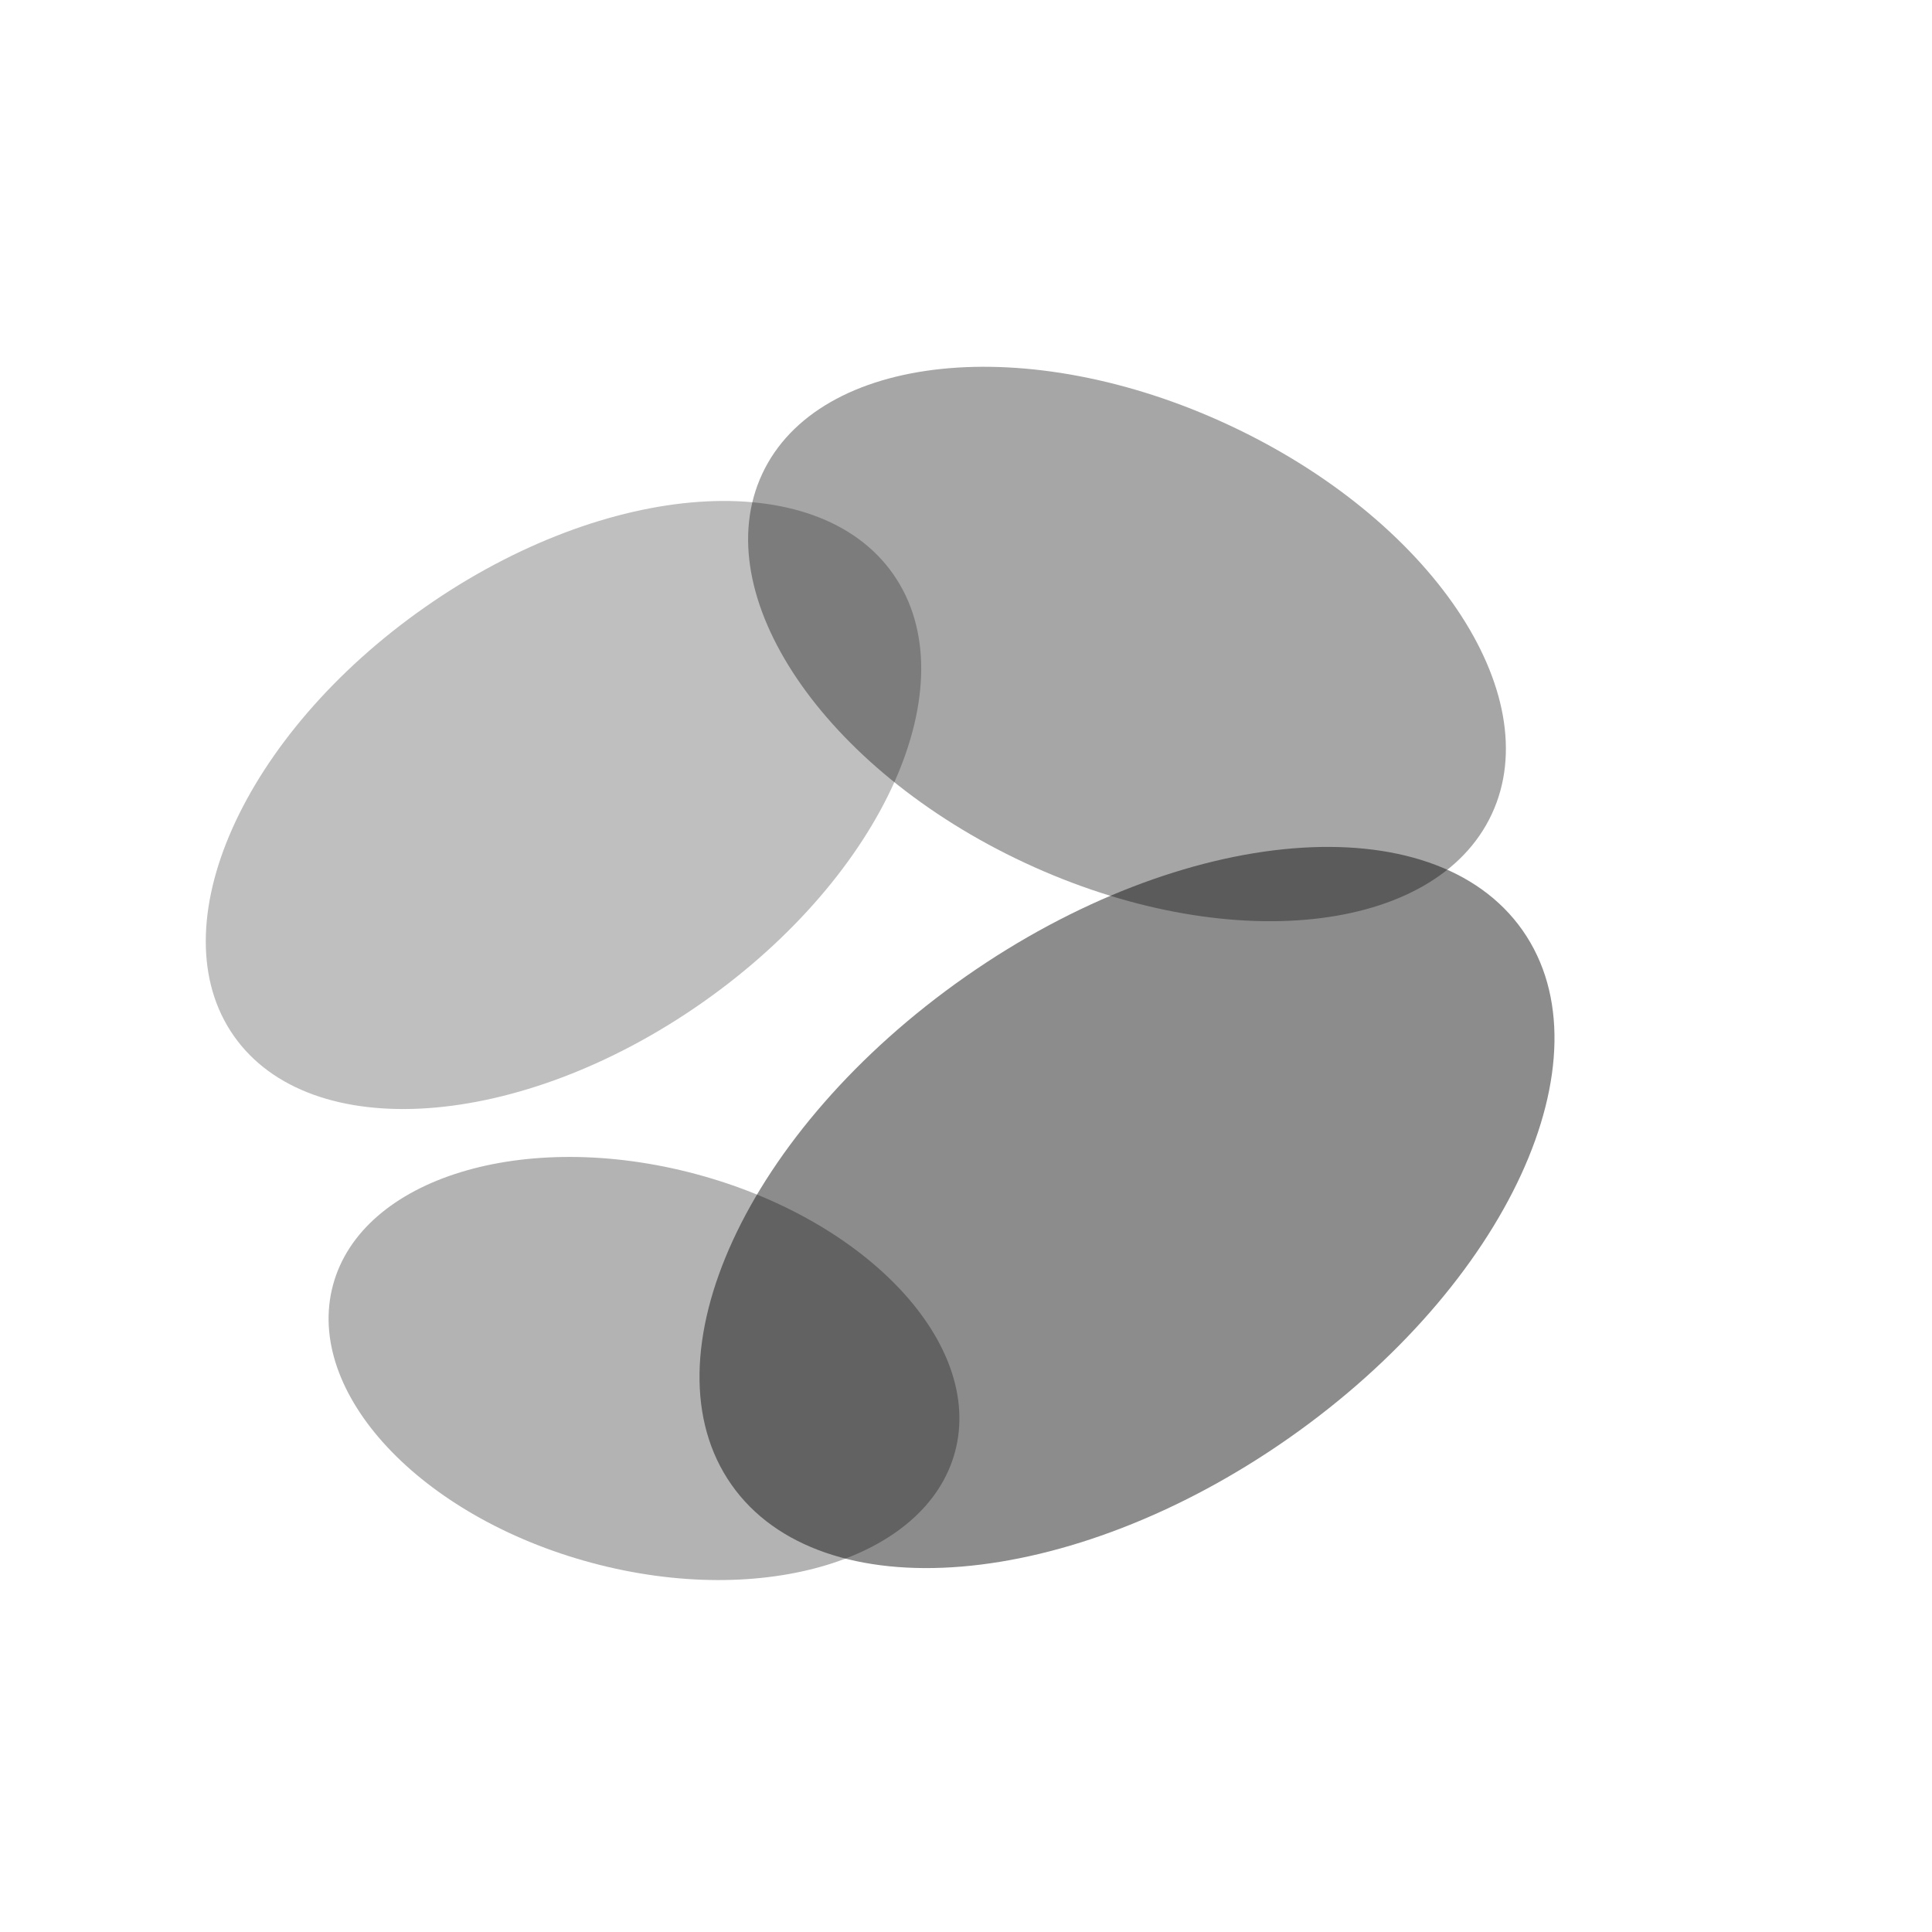
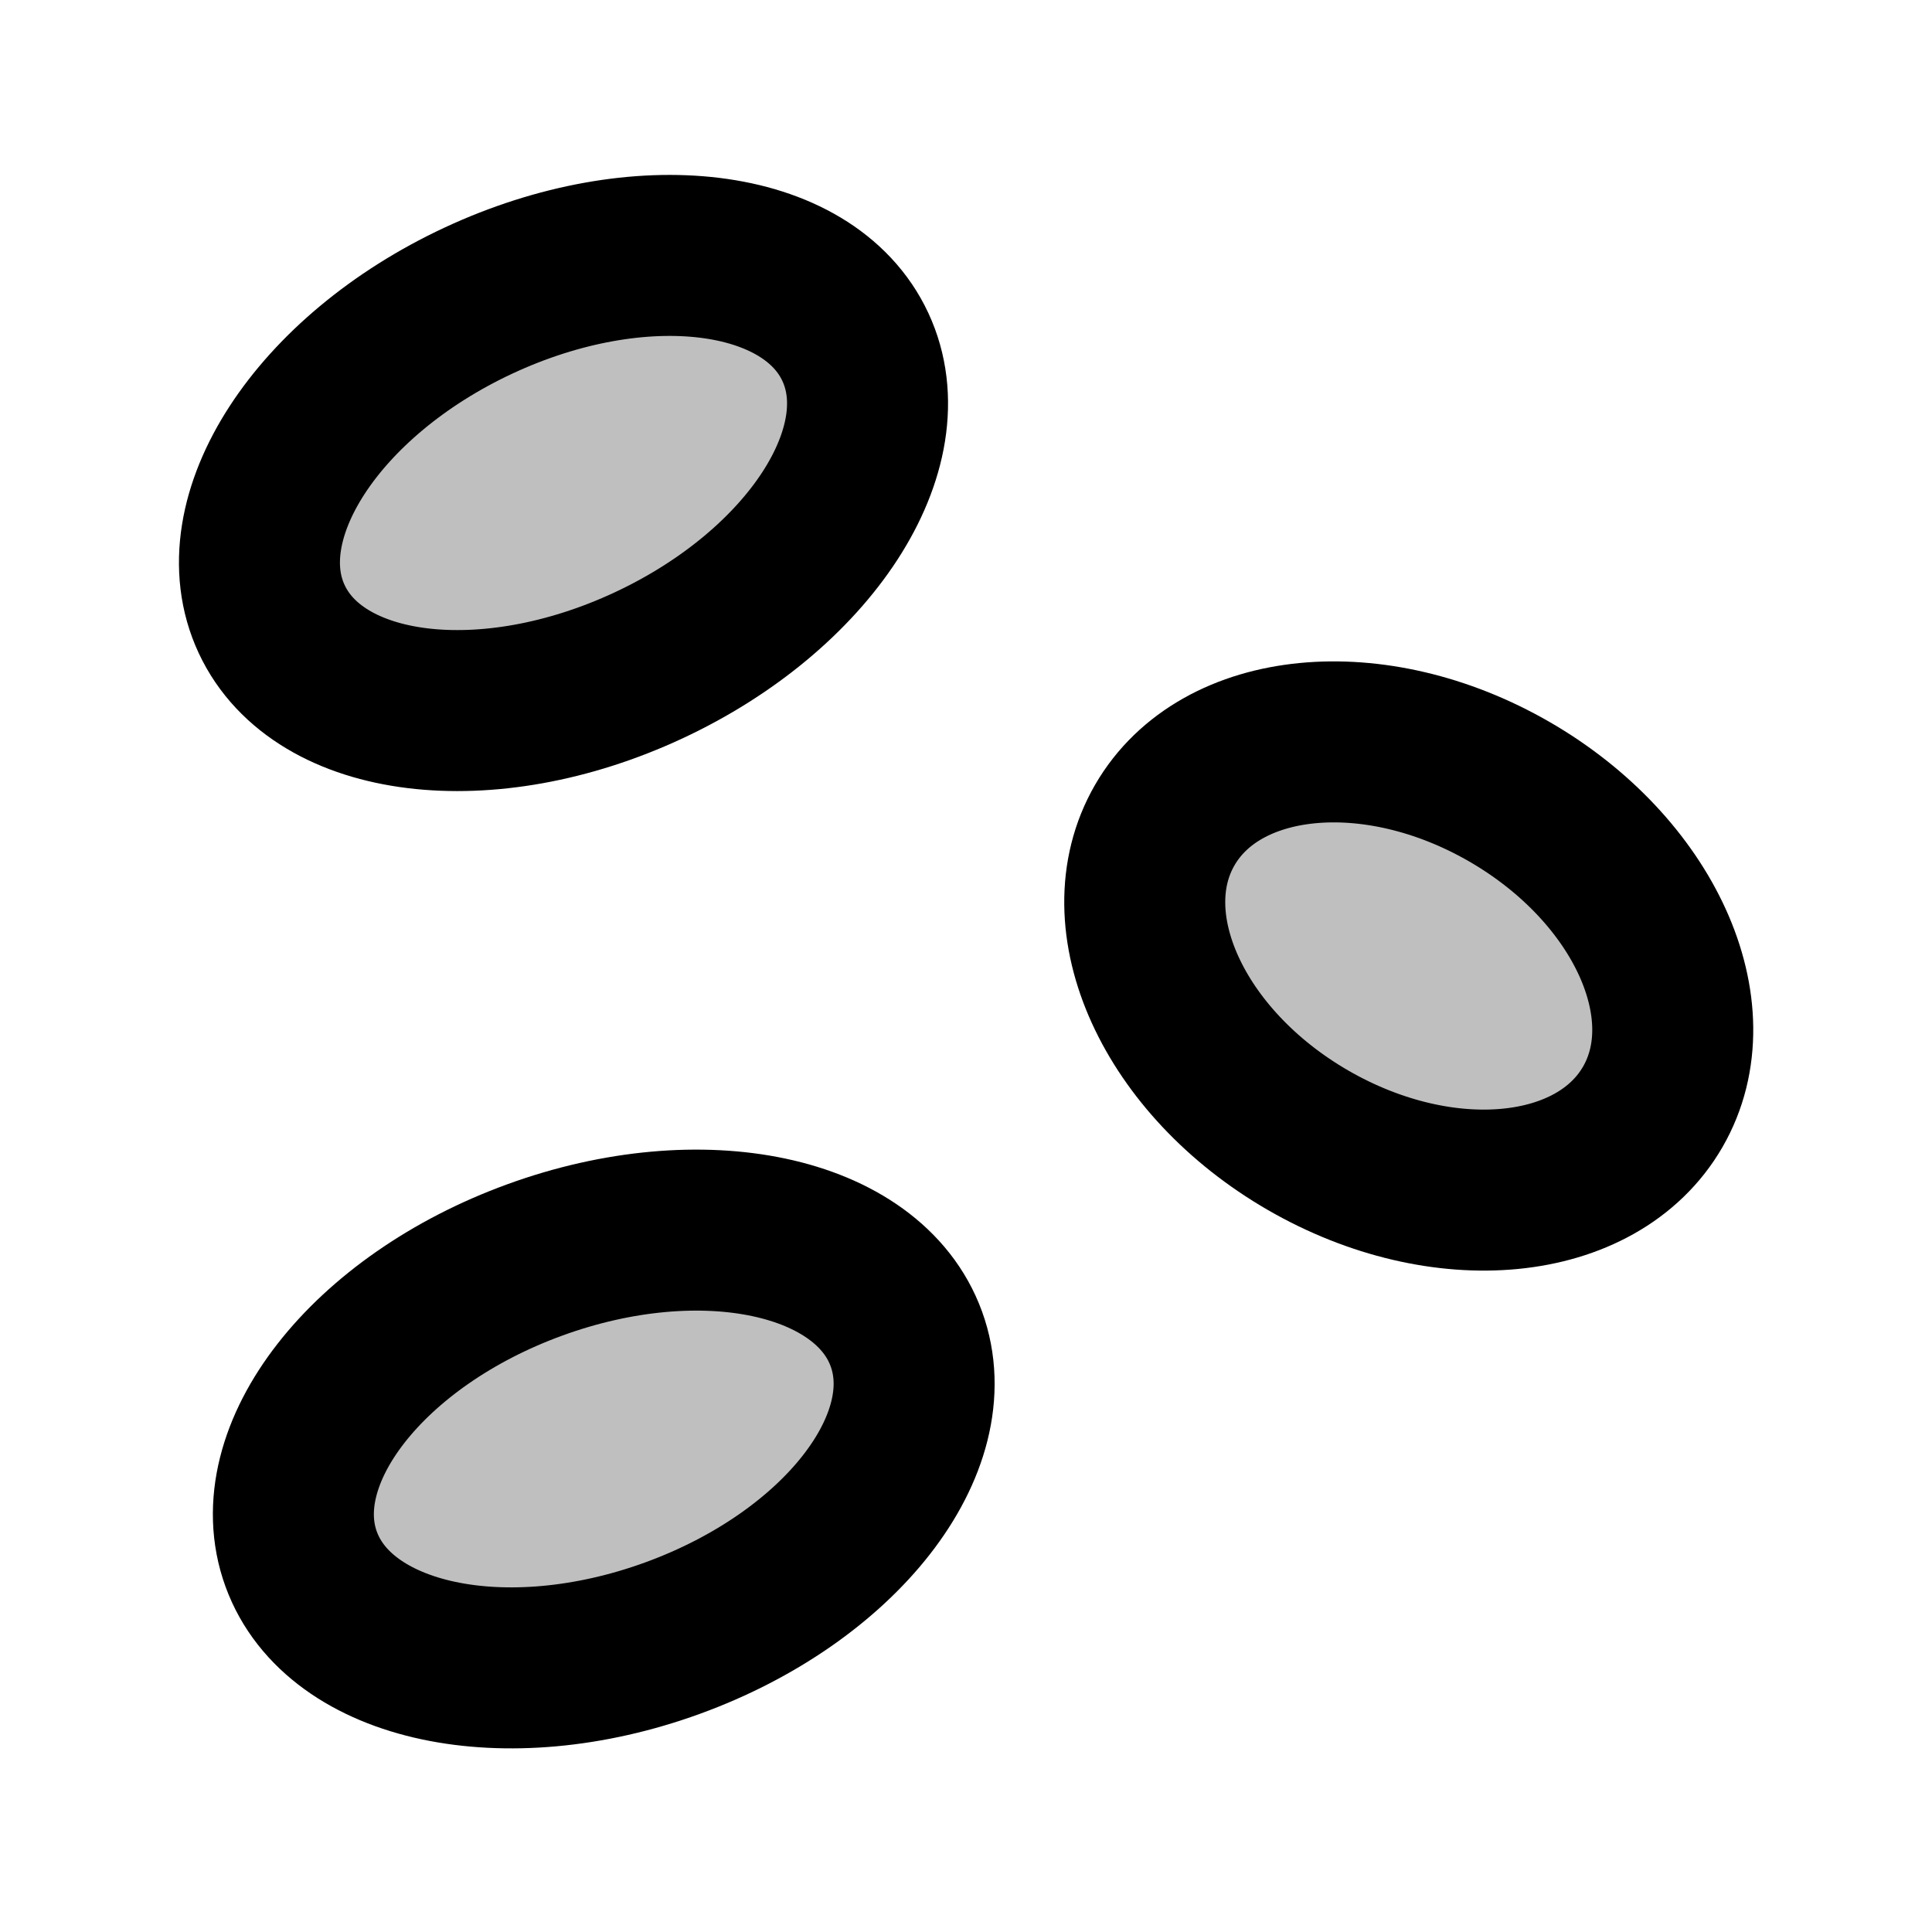
<svg xmlns="http://www.w3.org/2000/svg" width="24" height="24" viewBox="0 0 24 24" fill="none" stroke="currentColor" stroke-width="2" stroke-linecap="round" stroke-linejoin="round">
-   <ellipse cx="7" cy="10" rx="5" ry="3" fill="currentColor" fill-opacity=".25" stroke="none" transform="rotate(-35 7 10)" />
-   <ellipse cx="14" cy="8" rx="5" ry="3" fill="currentColor" fill-opacity=".35" stroke="none" transform="rotate(25 14 8)" />
-   <ellipse cx="14" cy="15" rx="6" ry="3.5" fill="currentColor" fill-opacity=".45" stroke="none" transform="rotate(-35 14 15)" />
-   <ellipse cx="8" cy="17" rx="4" ry="2.5" fill="currentColor" fill-opacity=".3" stroke="none" transform="rotate(15 8 17)" />
+   <ellipse cx="7" cy="6" rx="4" ry="2.5" transform="rotate(-25 7 6)" fill="currentColor" fill-opacity=".25" />
+   <ellipse cx="17.5" cy="12" rx="3.5" ry="2.5" transform="rotate(30 17.5 12)" fill="currentColor" fill-opacity=".25" />
+   <ellipse cx="7.5" cy="18" rx="4" ry="2.5" transform="rotate(-20 7.5 18)" fill="currentColor" fill-opacity=".25" />
</svg>
